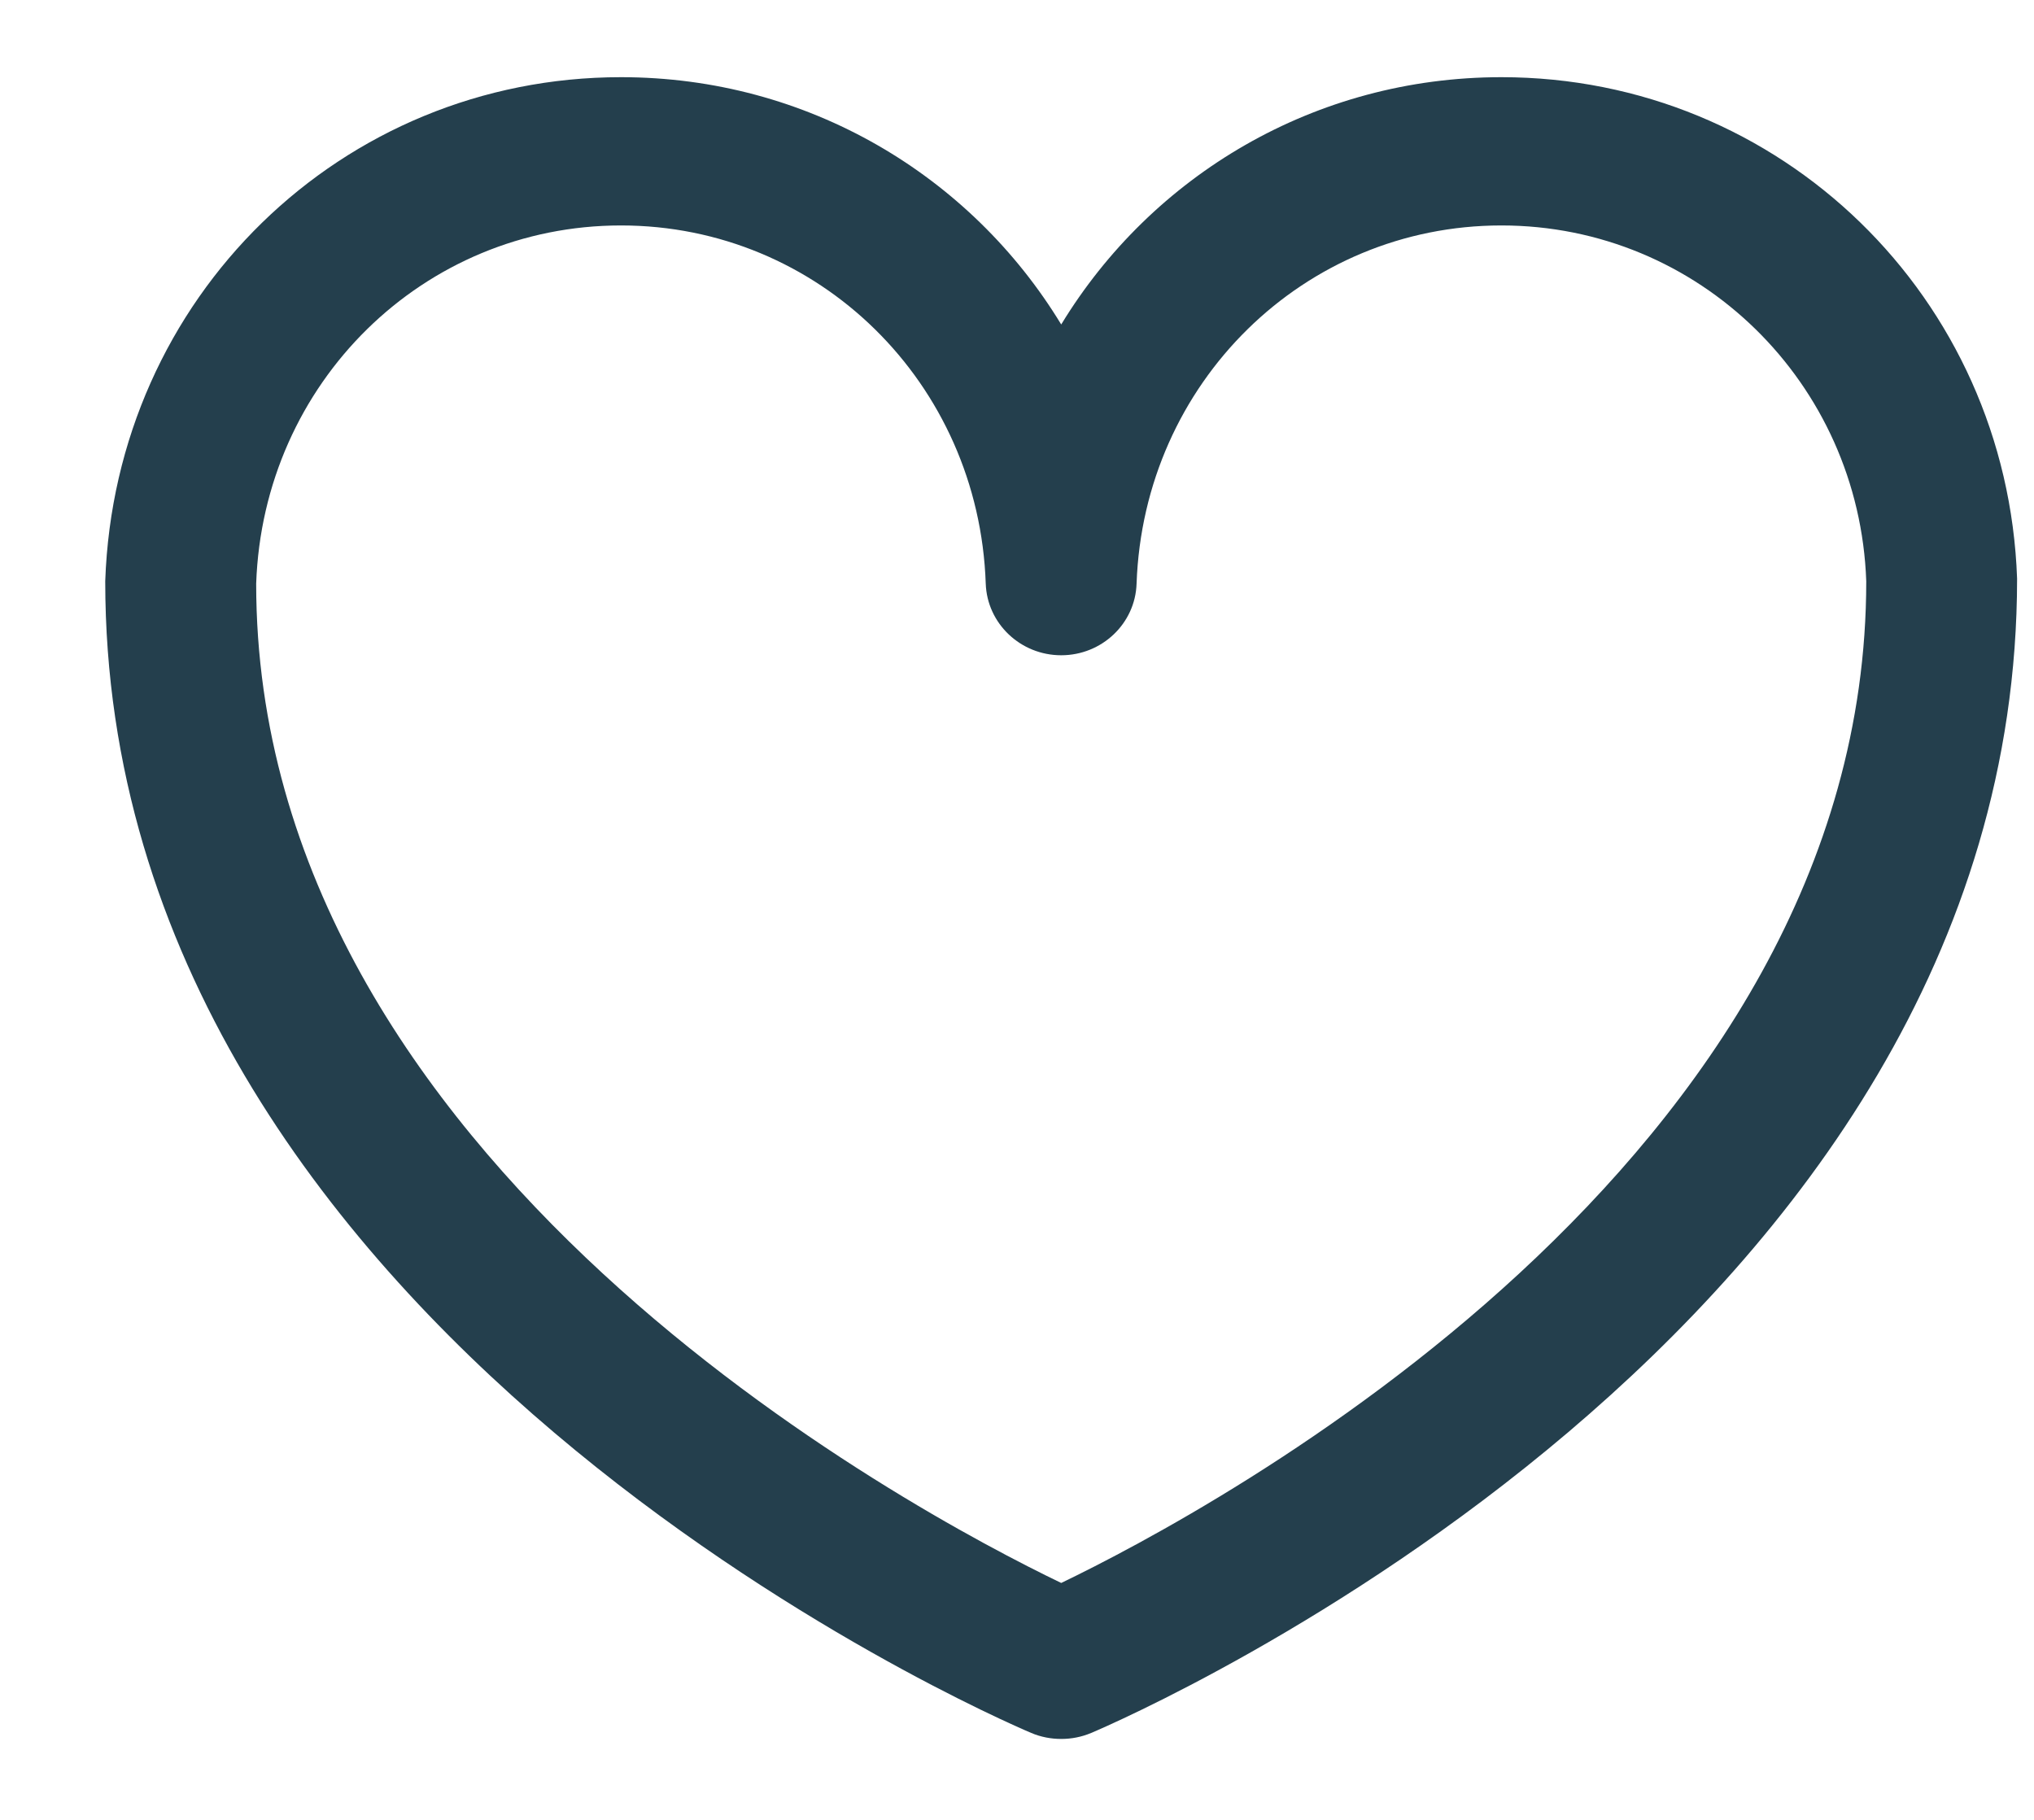
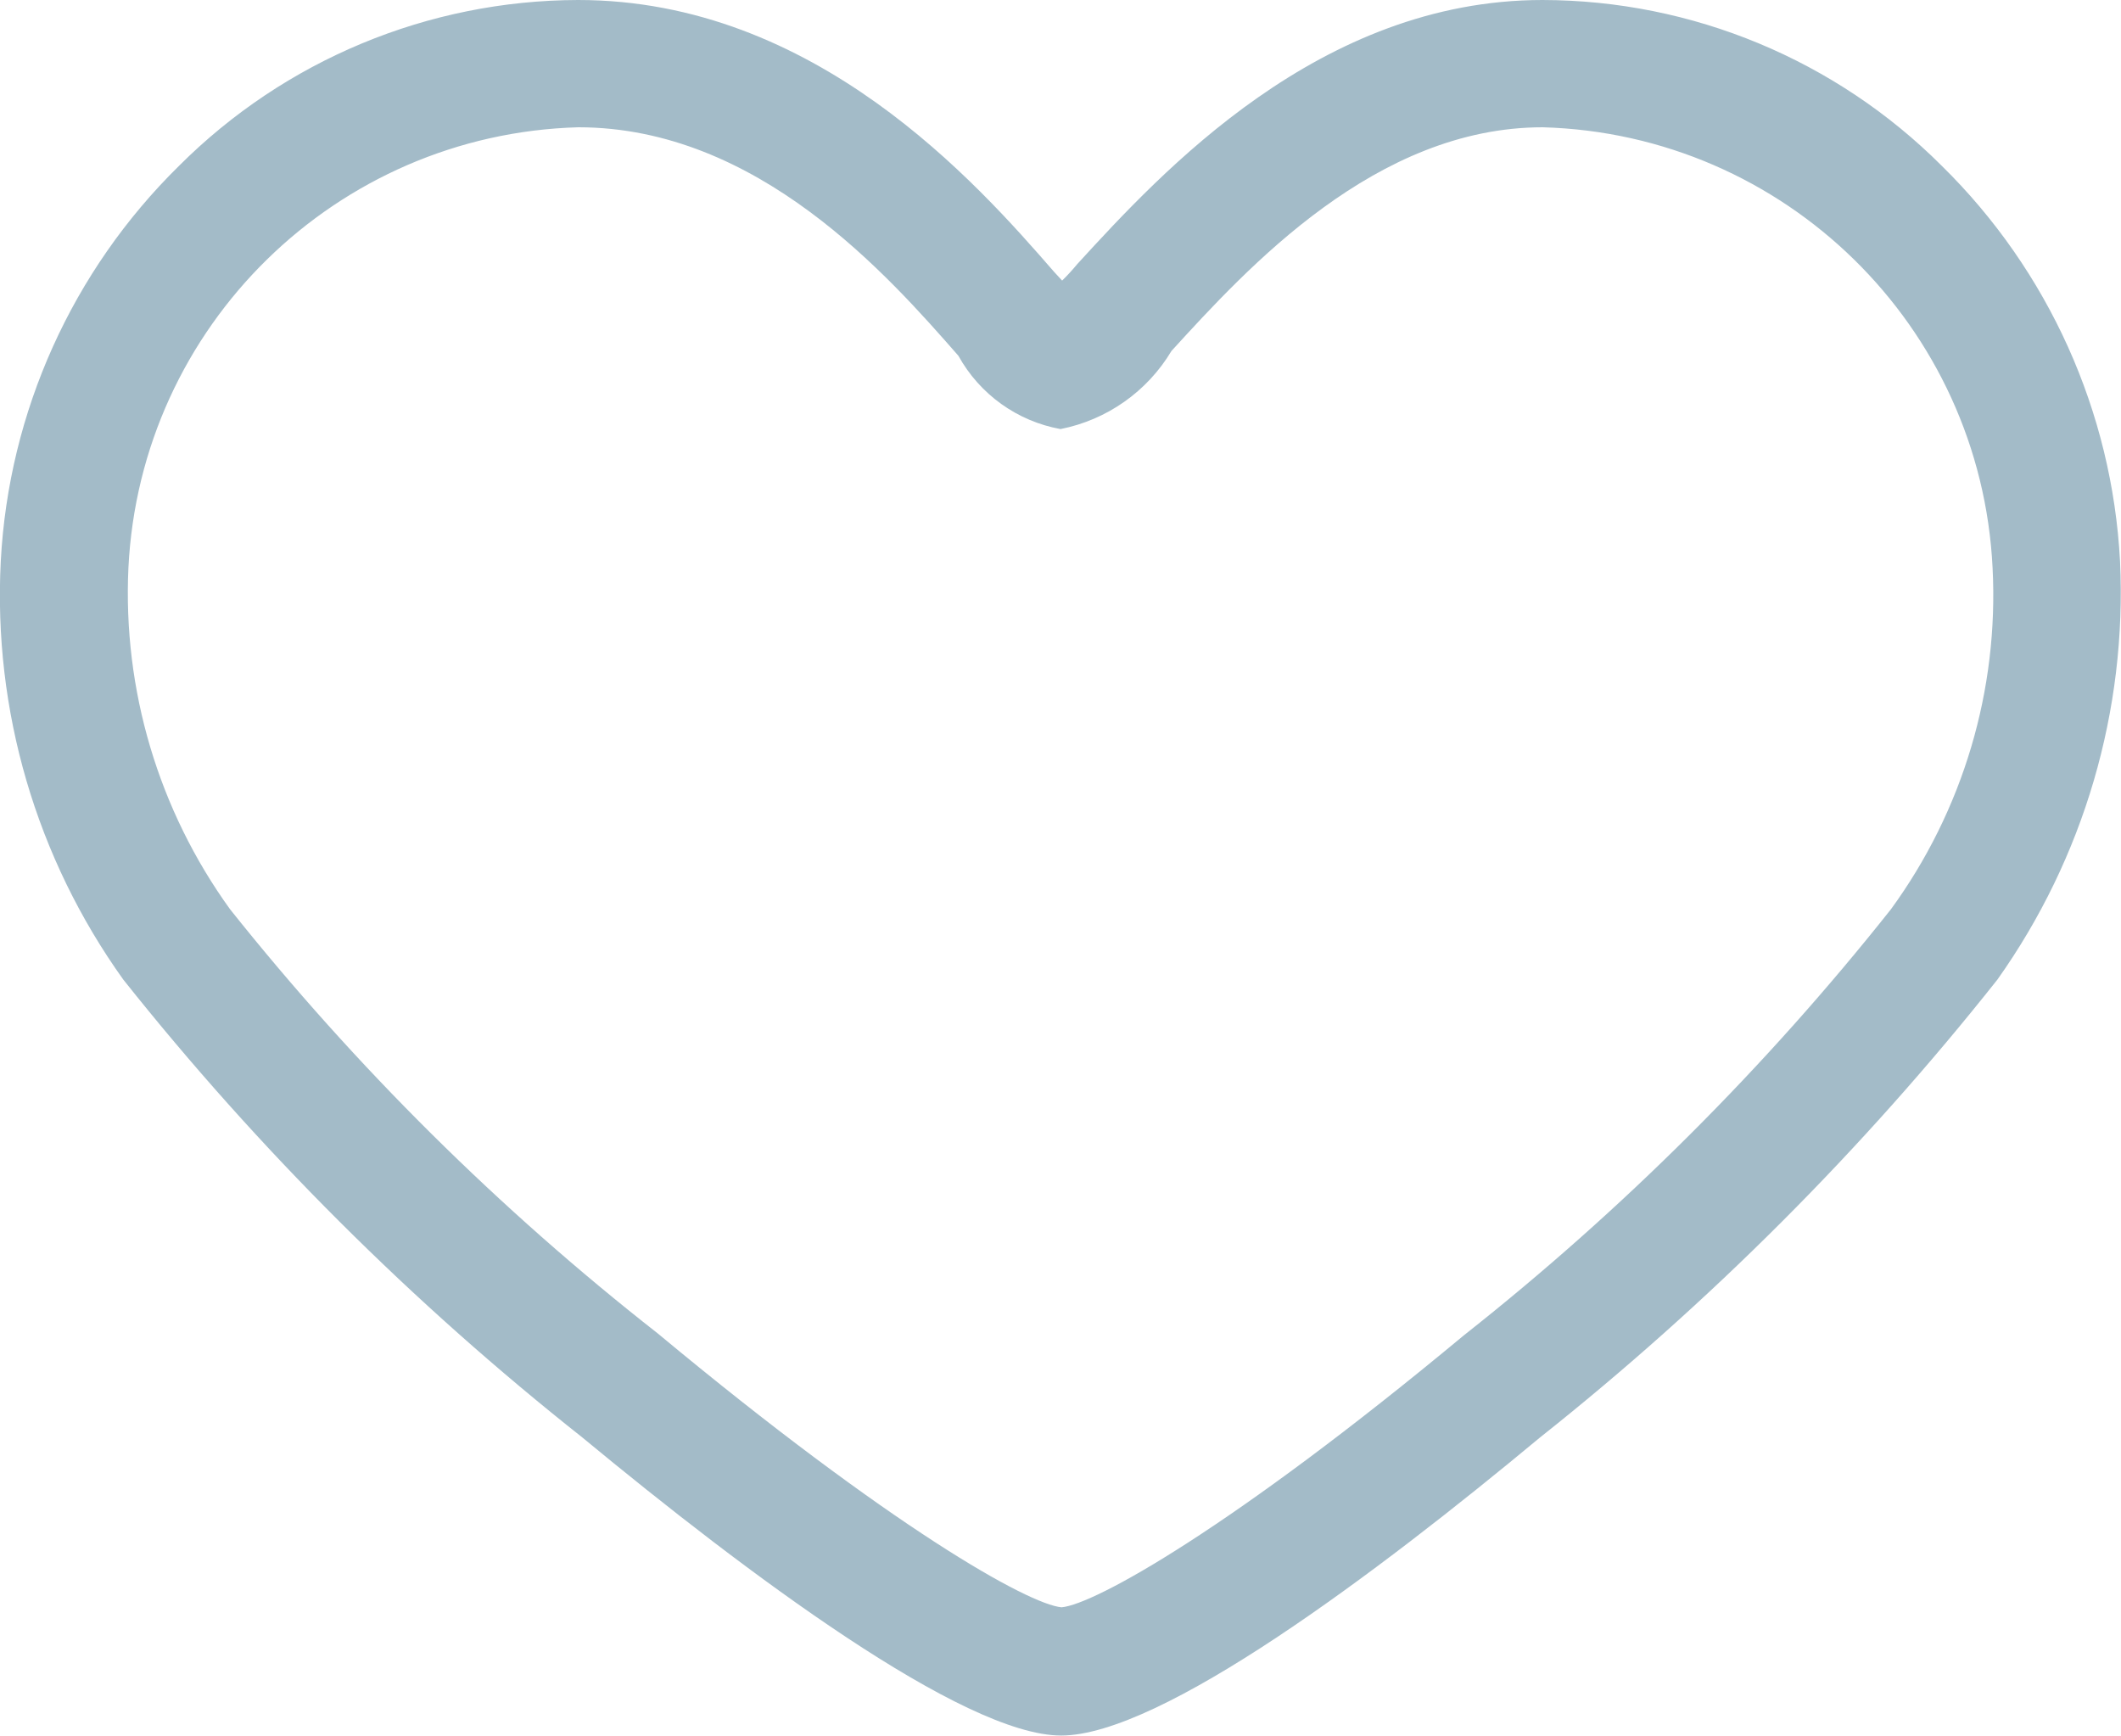
- <svg xmlns="http://www.w3.org/2000/svg" viewBox="0 0 19 17">
-   <path fill="#243F4D" fill-rule="evenodd" d="M9.913 16.244c-.095 0-.191-.018-.28-.056-.353-.149-8.65-3.749-8.65-10.759C1.074 2.779 3.19.721 5.801.721c1.743 0 3.266.918 4.112 2.31.847-1.392 2.369-2.31 4.112-2.31 2.609 0 4.725 2.058 4.817 4.684 0 7.034-8.297 10.634-8.649 10.783-.09.038-.185.056-.28.056zM5.801 2.106c-1.847 0-3.343 1.47-3.408 3.346 0 5.408 6.125 8.663 7.52 9.335 1.395-.672 7.52-3.93 7.52-9.358-.065-1.853-1.563-3.323-3.408-3.323s-3.342 1.47-3.408 3.346c-.012.373-.324.669-.704.669-.38 0-.692-.296-.705-.669-.064-1.876-1.561-3.346-3.407-3.346z" />
+ <svg xmlns="http://www.w3.org/2000/svg" width="22" height="18" viewBox="0 0 22 18">
+   <defs>
+     <style>
+       .cls-1 {
+         fill: #a3bbc8;
+         fill-rule: evenodd;
+       }
+     </style>
+   </defs>
+   <path id="Forma_1" data-name="Forma 1" class="cls-1" d="M882.99,1569.82a6.208,6.208,0,0,0-1.849-4.1A5.871,5.871,0,0,0,877,1564c-2.311,0-3.948,1.78-4.827,2.74a2.156,2.156,0,0,1-.156.17l-0.083-.09c-0.8-.92-2.476-2.82-4.938-2.82a5.873,5.873,0,0,0-4.139,1.72,6.208,6.208,0,0,0-1.849,4.1,6.845,6.845,0,0,0,1.271,4.34,29.307,29.307,0,0,0,4.763,4.75c1.705,1.41,3.95,3.09,4.965,3.09,1.032,0,3.269-1.68,4.965-3.09a29.234,29.234,0,0,0,4.746-4.75A6.935,6.935,0,0,0,882.99,1569.82Zm-2.376,3.61a27,27,0,0,1-4.431,4.42c-2.406,2-3.831,2.79-4.172,2.82-0.342-.03-1.77-0.83-4.188-2.84a26.78,26.78,0,0,1-4.437-4.4,5.6,5.6,0,0,1-1.054-3.54,4.807,4.807,0,0,1,4.666-4.57c1.863,0,3.216,1.54,3.943,2.37a1.52,1.52,0,0,0,1.059.76,1.731,1.731,0,0,0,1.151-.81c0.794-.87,2.122-2.32,3.851-2.32a4.807,4.807,0,0,1,4.666,4.57A5.528,5.528,0,0,1,880.614,1573.43Z" transform="translate(-861 -1564)" />
</svg>
